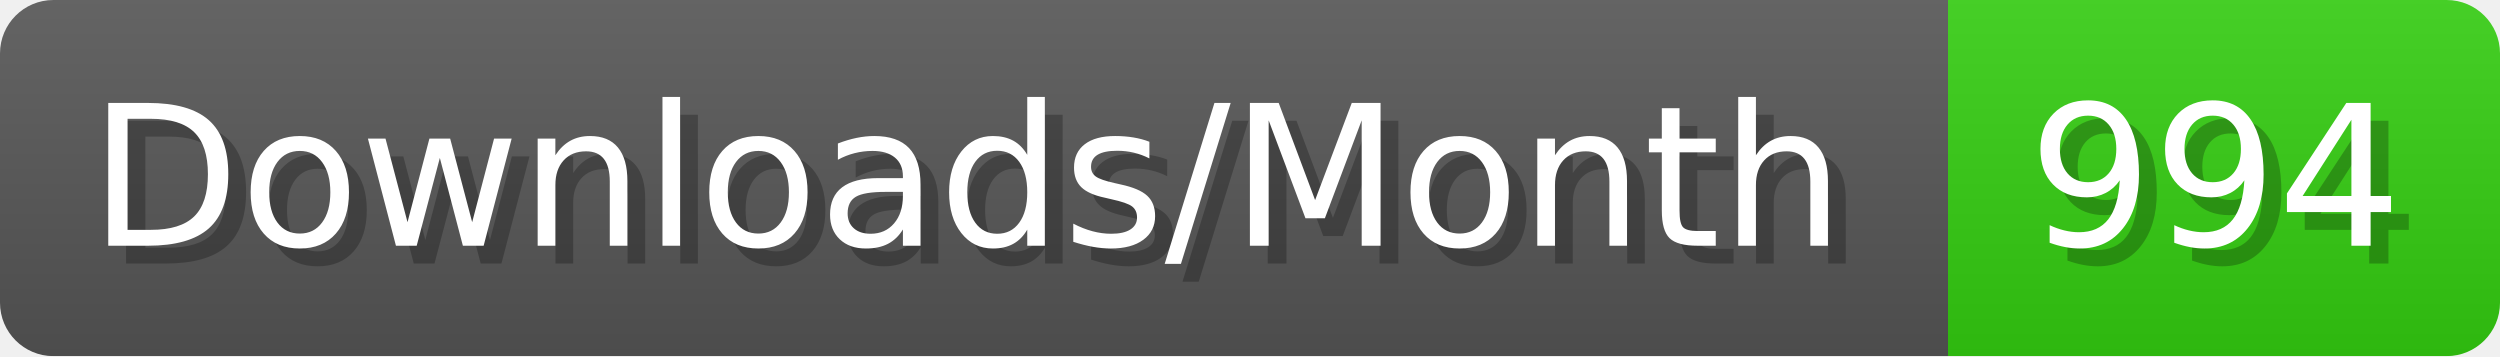
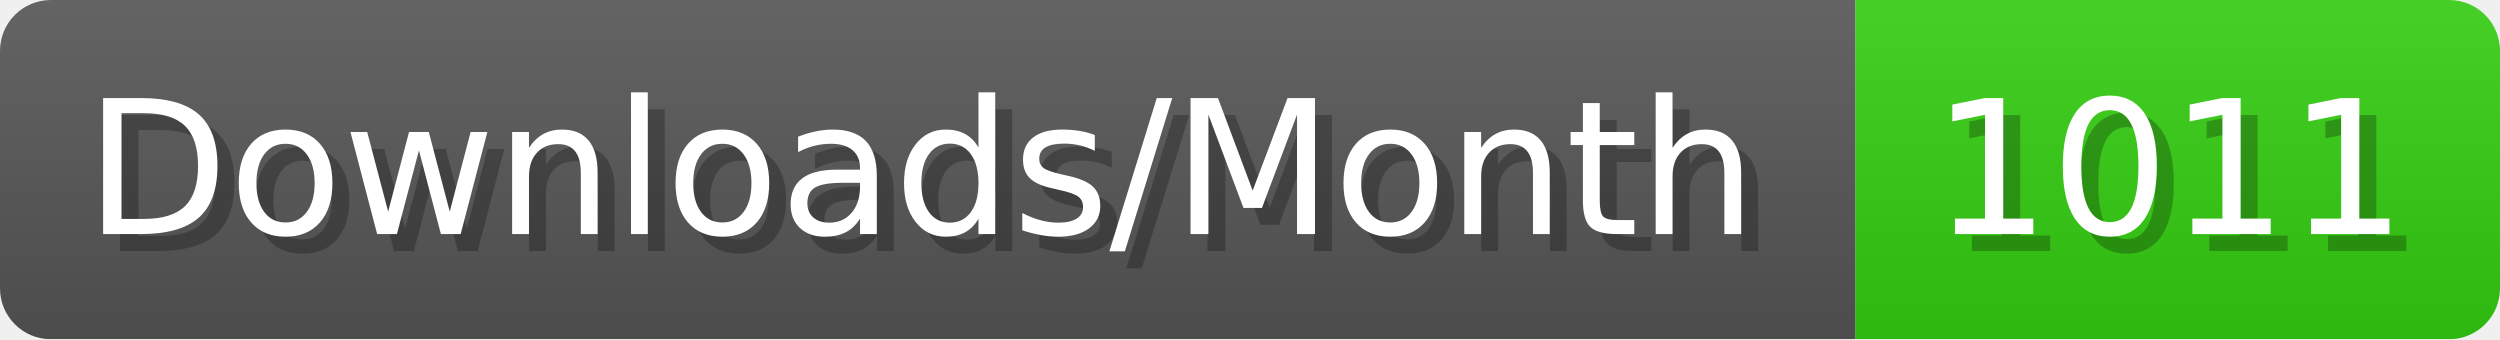
- <svg xmlns="http://www.w3.org/2000/svg" width="140.4" height="20" viewBox="0 0 1404 200" role="img" aria-label="Downloads/Month: 994">
+ <svg xmlns="http://www.w3.org/2000/svg" width="147.4" height="20" viewBox="0 0 1474 200" role="img" aria-label="Downloads/Month: 1011">
  <linearGradient id="YlXUI" x2="0" y2="100%">
    <stop offset="0" stop-opacity=".1" stop-color="#EEE" />
    <stop offset="1" stop-opacity=".1" />
  </linearGradient>
  <mask id="JHhop">
-     <rect width="1404" height="200" rx="30" fill="#FFF" />
+     <rect width="1474" height="200" rx="30" fill="#FFF" />
  </mask>
  <g mask="url(#JHhop)">
    <rect width="1094" height="200" fill="#555" />
-     <rect width="310" height="200" fill="#3C1" x="1094" />
-     <rect width="1404" height="200" fill="url(#YlXUI)" />
+     <rect width="380" height="200" fill="#3C1" x="1094" />
+     <rect width="1474" height="200" fill="url(#YlXUI)" />
  </g>
  <g aria-hidden="true" fill="#fff" text-anchor="start" font-family="Verdana,DejaVu Sans,sans-serif" font-size="110">
    <text x="60" y="148" textLength="994" fill="#000" opacity="0.25">Downloads/Month</text>
    <text x="50" y="138" textLength="994">Downloads/Month</text>
-     <text x="1149" y="148" textLength="210" fill="#000" opacity="0.25">994</text>
-     <text x="1139" y="138" textLength="210">994</text>
+     <text x="1149" y="148" textLength="280" fill="#000" opacity="0.25">1011</text>
+     <text x="1139" y="138" textLength="280">1011</text>
  </g>
</svg>
